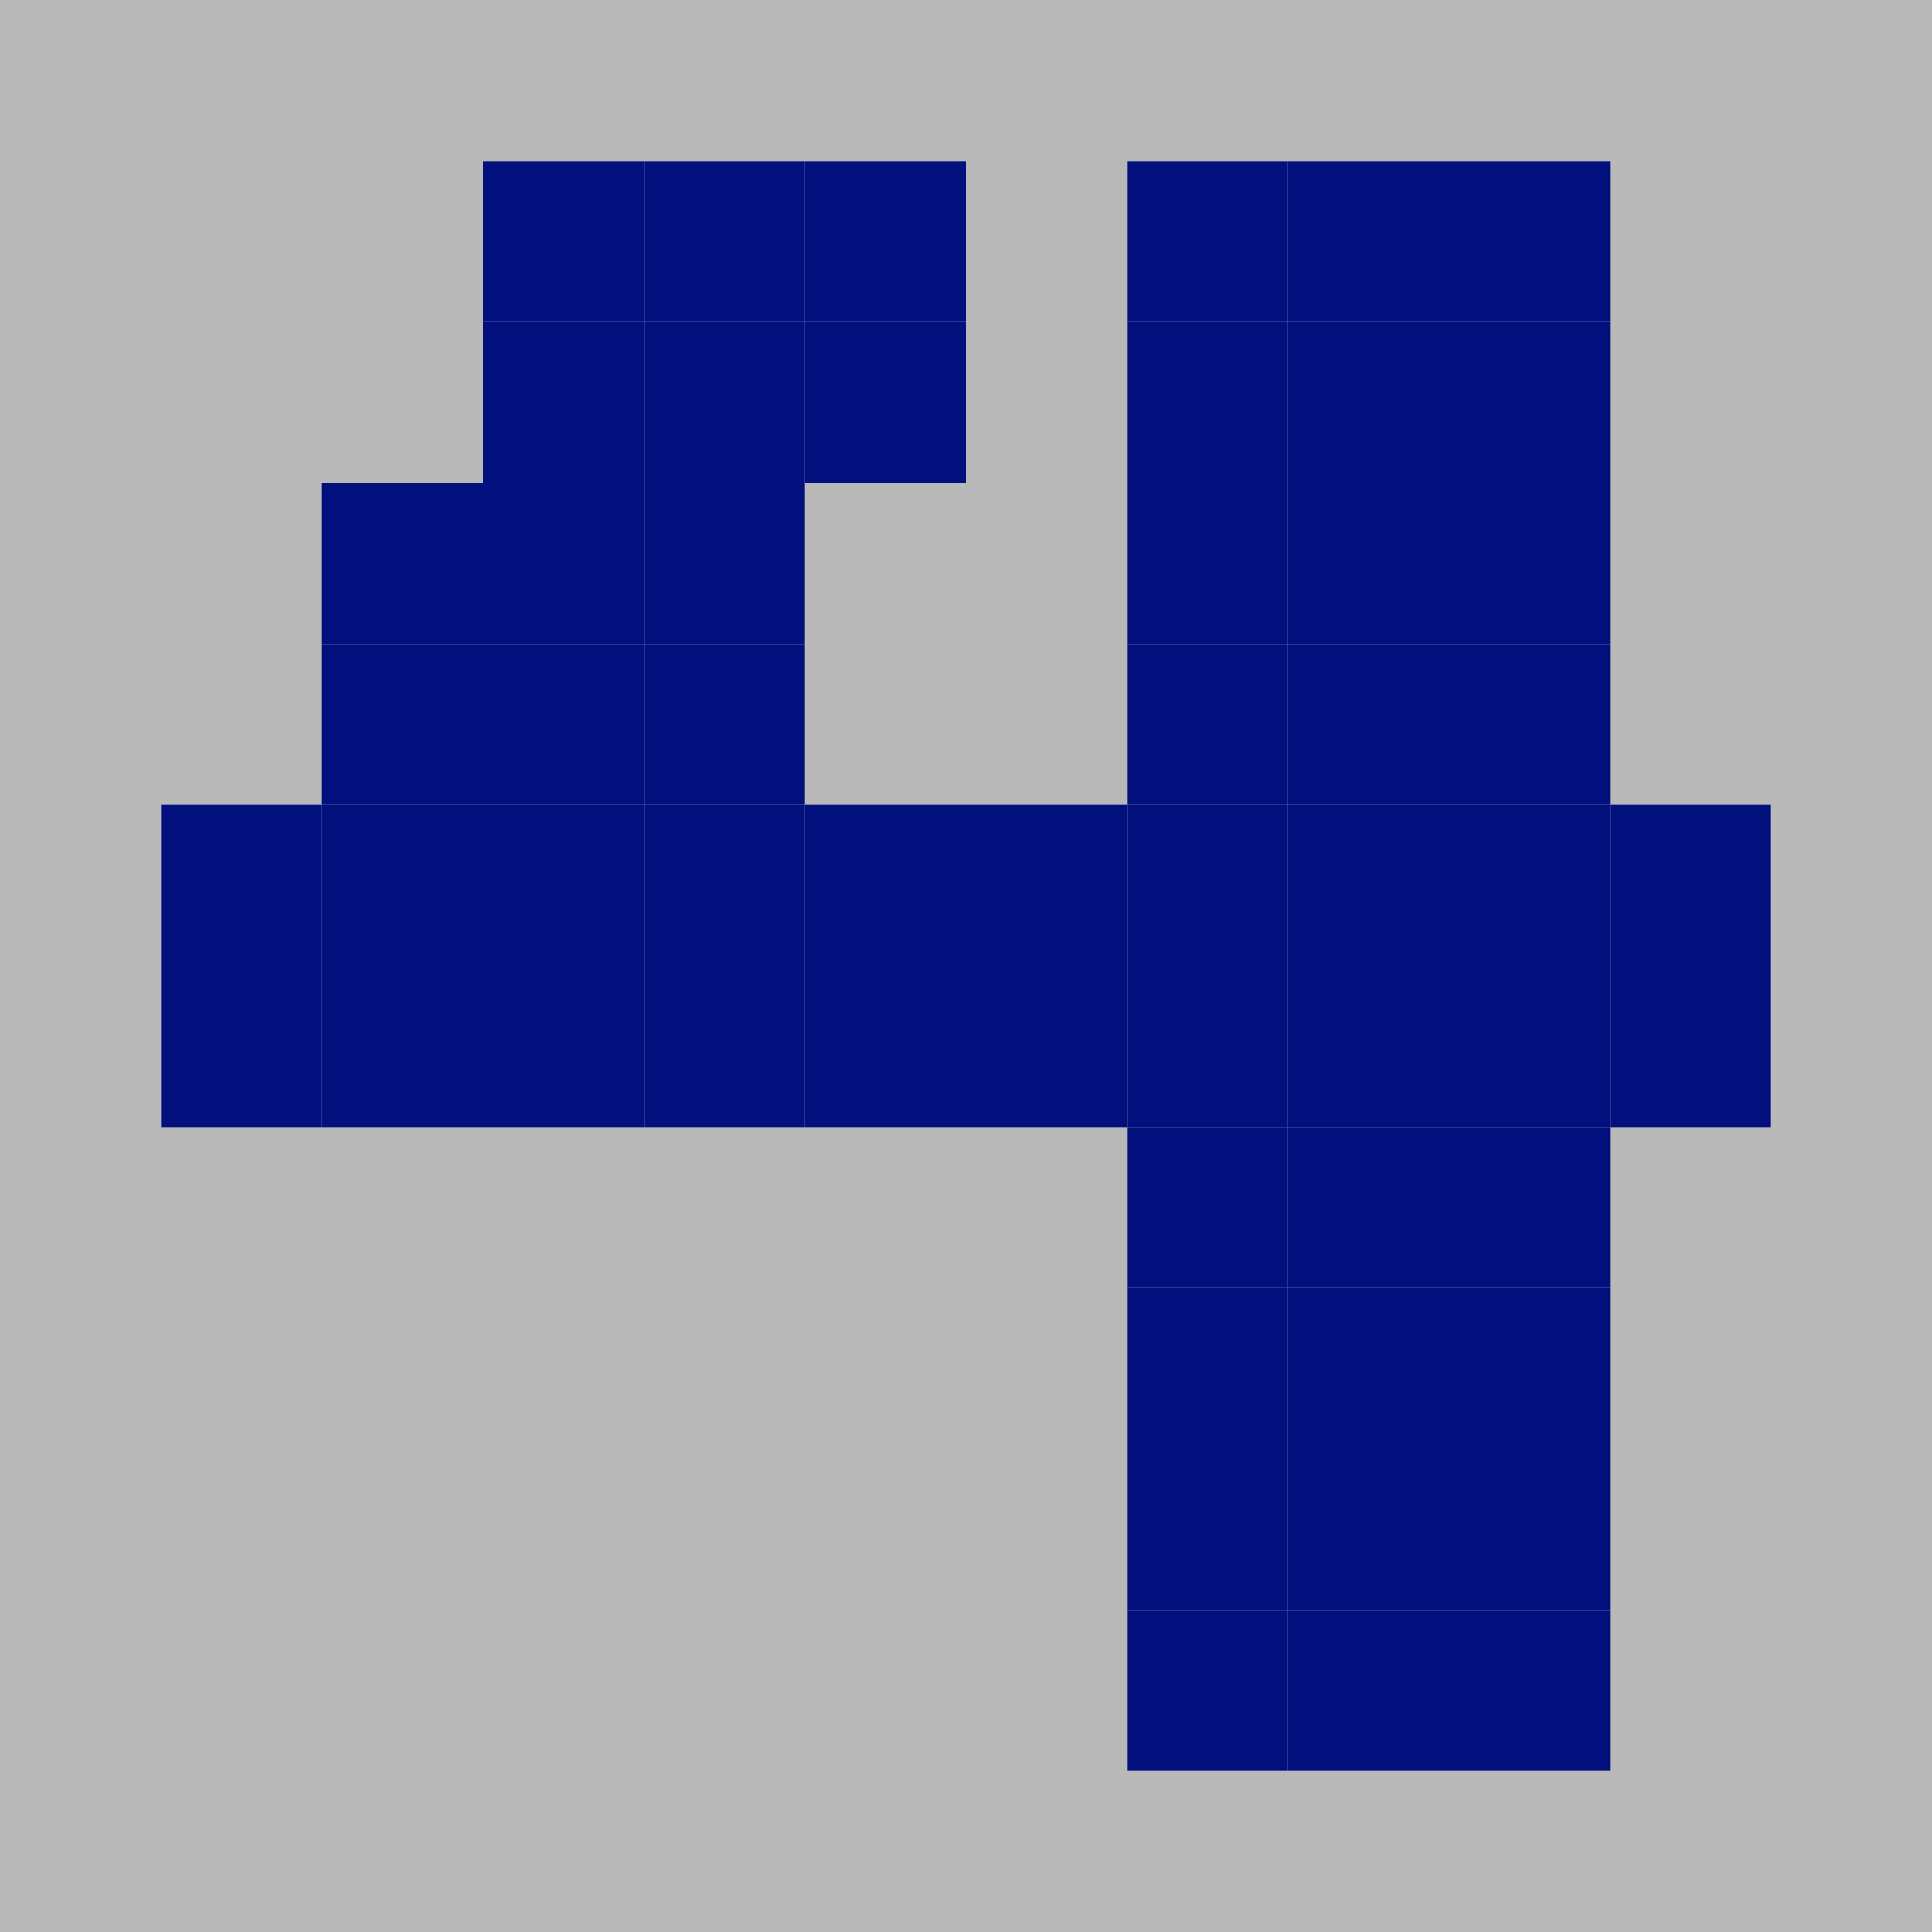
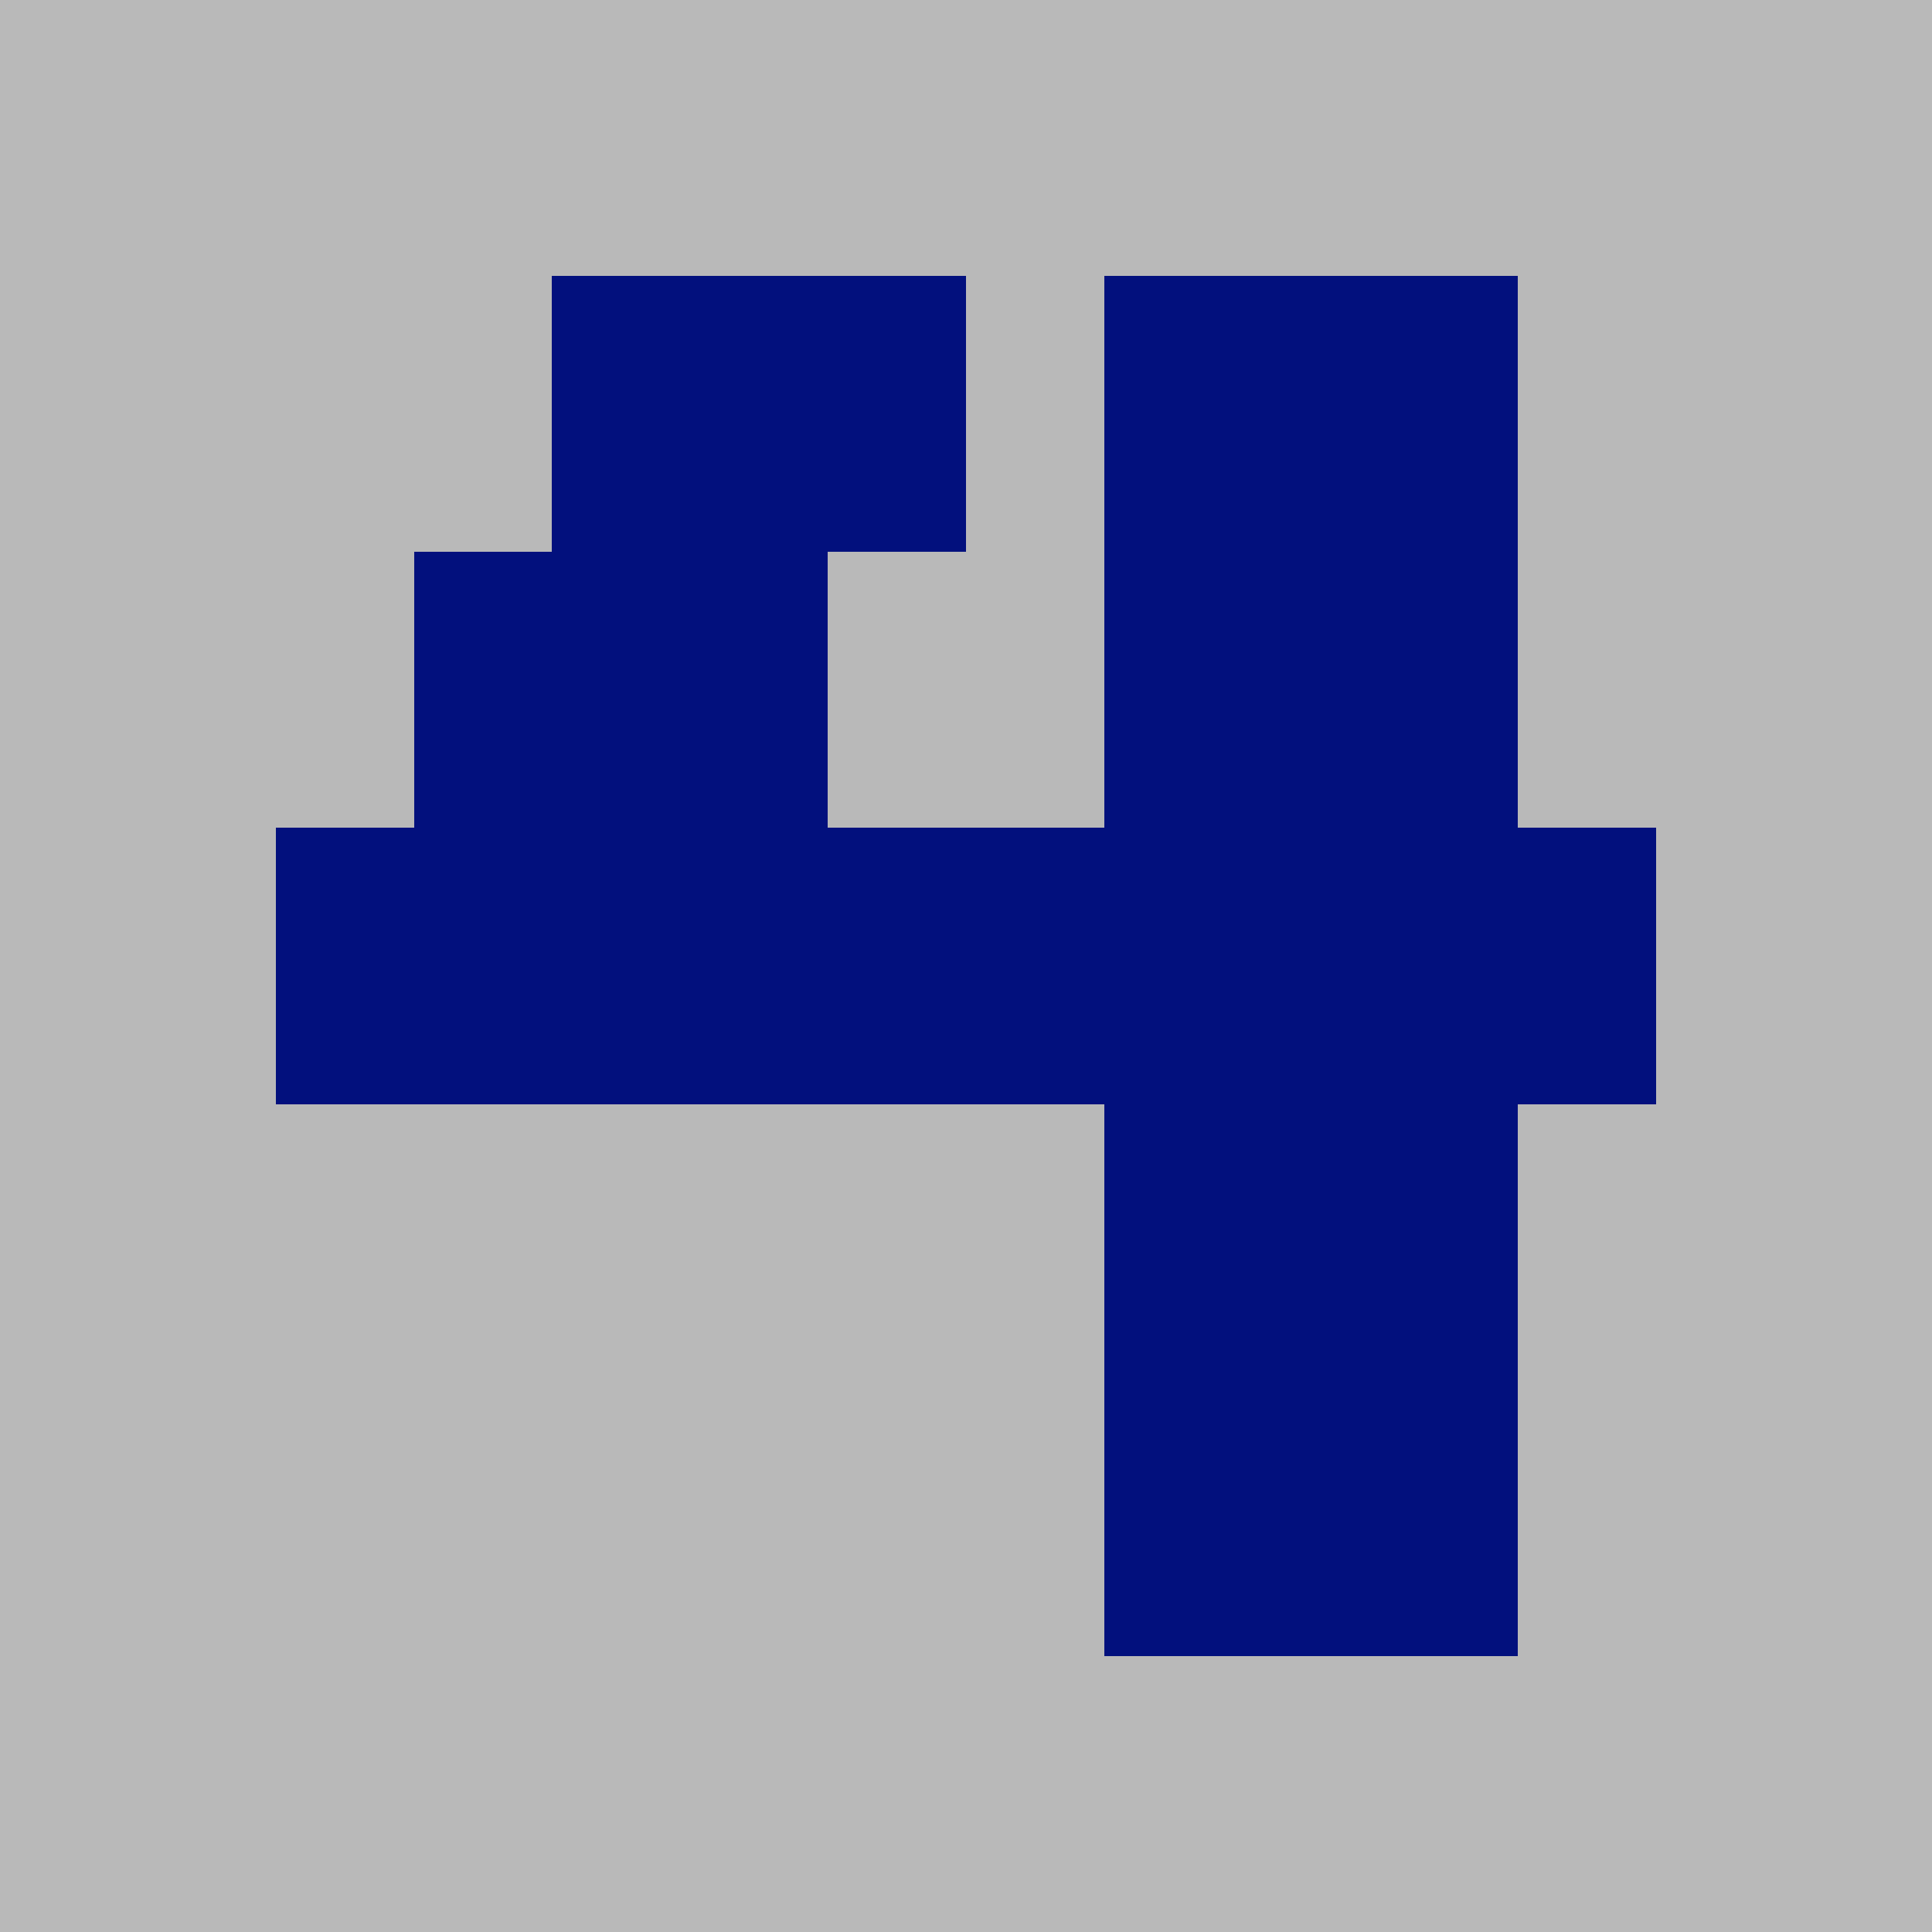
- <svg xmlns="http://www.w3.org/2000/svg" width="12" height="12" viewBox="0 0 12 12">
-   <rect width="12" height="12" fill="#B9B9B9" />
-   <rect x="3" y="1" width="1" height="1" fill="#02107d" />
-   <rect x="4" y="1" width="1" height="1" fill="#02107d" />
-   <rect x="5" y="1" width="1" height="1" fill="#02107d" />
-   <rect x="7" y="1" width="1" height="1" fill="#02107d" />
-   <rect x="8" y="1" width="1" height="1" fill="#02107d" />
-   <rect x="9" y="1" width="1" height="1" fill="#02107d" />
-   <rect x="3" y="2" width="1" height="1" fill="#02107d" />
+ <svg xmlns="http://www.w3.org/2000/svg" width="14" height="14" viewBox="0 0 14 14" shape-rendering="crispEdges">
+   <rect width="100%" height="100%" fill="#B9B9B9" />
  <rect x="4" y="2" width="1" height="1" fill="#02107d" />
  <rect x="5" y="2" width="1" height="1" fill="#02107d" />
-   <rect x="7" y="2" width="1" height="1" fill="#02107d" />
+   <rect x="6" y="2" width="1" height="1" fill="#02107d" />
  <rect x="8" y="2" width="1" height="1" fill="#02107d" />
  <rect x="9" y="2" width="1" height="1" fill="#02107d" />
-   <rect x="2" y="3" width="1" height="1" fill="#02107d" />
-   <rect x="3" y="3" width="1" height="1" fill="#02107d" />
+   <rect x="10" y="2" width="1" height="1" fill="#02107d" />
  <rect x="4" y="3" width="1" height="1" fill="#02107d" />
-   <rect x="7" y="3" width="1" height="1" fill="#02107d" />
+   <rect x="5" y="3" width="1" height="1" fill="#02107d" />
+   <rect x="6" y="3" width="1" height="1" fill="#02107d" />
  <rect x="8" y="3" width="1" height="1" fill="#02107d" />
  <rect x="9" y="3" width="1" height="1" fill="#02107d" />
-   <rect x="2" y="4" width="1" height="1" fill="#02107d" />
+   <rect x="10" y="3" width="1" height="1" fill="#02107d" />
  <rect x="3" y="4" width="1" height="1" fill="#02107d" />
  <rect x="4" y="4" width="1" height="1" fill="#02107d" />
-   <rect x="7" y="4" width="1" height="1" fill="#02107d" />
+   <rect x="5" y="4" width="1" height="1" fill="#02107d" />
  <rect x="8" y="4" width="1" height="1" fill="#02107d" />
  <rect x="9" y="4" width="1" height="1" fill="#02107d" />
-   <rect x="1" y="5" width="1" height="1" fill="#02107d" />
-   <rect x="2" y="5" width="1" height="1" fill="#02107d" />
+   <rect x="10" y="4" width="1" height="1" fill="#02107d" />
  <rect x="3" y="5" width="1" height="1" fill="#02107d" />
  <rect x="4" y="5" width="1" height="1" fill="#02107d" />
  <rect x="5" y="5" width="1" height="1" fill="#02107d" />
-   <rect x="6" y="5" width="1" height="1" fill="#02107d" />
-   <rect x="7" y="5" width="1" height="1" fill="#02107d" />
  <rect x="8" y="5" width="1" height="1" fill="#02107d" />
  <rect x="9" y="5" width="1" height="1" fill="#02107d" />
  <rect x="10" y="5" width="1" height="1" fill="#02107d" />
-   <rect x="1" y="6" width="1" height="1" fill="#02107d" />
  <rect x="2" y="6" width="1" height="1" fill="#02107d" />
  <rect x="3" y="6" width="1" height="1" fill="#02107d" />
  <rect x="4" y="6" width="1" height="1" fill="#02107d" />
  <rect x="5" y="6" width="1" height="1" fill="#02107d" />
  <rect x="6" y="6" width="1" height="1" fill="#02107d" />
  <rect x="7" y="6" width="1" height="1" fill="#02107d" />
  <rect x="8" y="6" width="1" height="1" fill="#02107d" />
  <rect x="9" y="6" width="1" height="1" fill="#02107d" />
  <rect x="10" y="6" width="1" height="1" fill="#02107d" />
+   <rect x="11" y="6" width="1" height="1" fill="#02107d" />
+   <rect x="2" y="7" width="1" height="1" fill="#02107d" />
+   <rect x="3" y="7" width="1" height="1" fill="#02107d" />
+   <rect x="4" y="7" width="1" height="1" fill="#02107d" />
+   <rect x="5" y="7" width="1" height="1" fill="#02107d" />
+   <rect x="6" y="7" width="1" height="1" fill="#02107d" />
  <rect x="7" y="7" width="1" height="1" fill="#02107d" />
  <rect x="8" y="7" width="1" height="1" fill="#02107d" />
  <rect x="9" y="7" width="1" height="1" fill="#02107d" />
-   <rect x="7" y="8" width="1" height="1" fill="#02107d" />
+   <rect x="10" y="7" width="1" height="1" fill="#02107d" />
+   <rect x="11" y="7" width="1" height="1" fill="#02107d" />
  <rect x="8" y="8" width="1" height="1" fill="#02107d" />
  <rect x="9" y="8" width="1" height="1" fill="#02107d" />
-   <rect x="7" y="9" width="1" height="1" fill="#02107d" />
+   <rect x="10" y="8" width="1" height="1" fill="#02107d" />
  <rect x="8" y="9" width="1" height="1" fill="#02107d" />
  <rect x="9" y="9" width="1" height="1" fill="#02107d" />
-   <rect x="7" y="10" width="1" height="1" fill="#02107d" />
+   <rect x="10" y="9" width="1" height="1" fill="#02107d" />
  <rect x="8" y="10" width="1" height="1" fill="#02107d" />
  <rect x="9" y="10" width="1" height="1" fill="#02107d" />
+   <rect x="10" y="10" width="1" height="1" fill="#02107d" />
+   <rect x="8" y="11" width="1" height="1" fill="#02107d" />
+   <rect x="9" y="11" width="1" height="1" fill="#02107d" />
+   <rect x="10" y="11" width="1" height="1" fill="#02107d" />
</svg>
